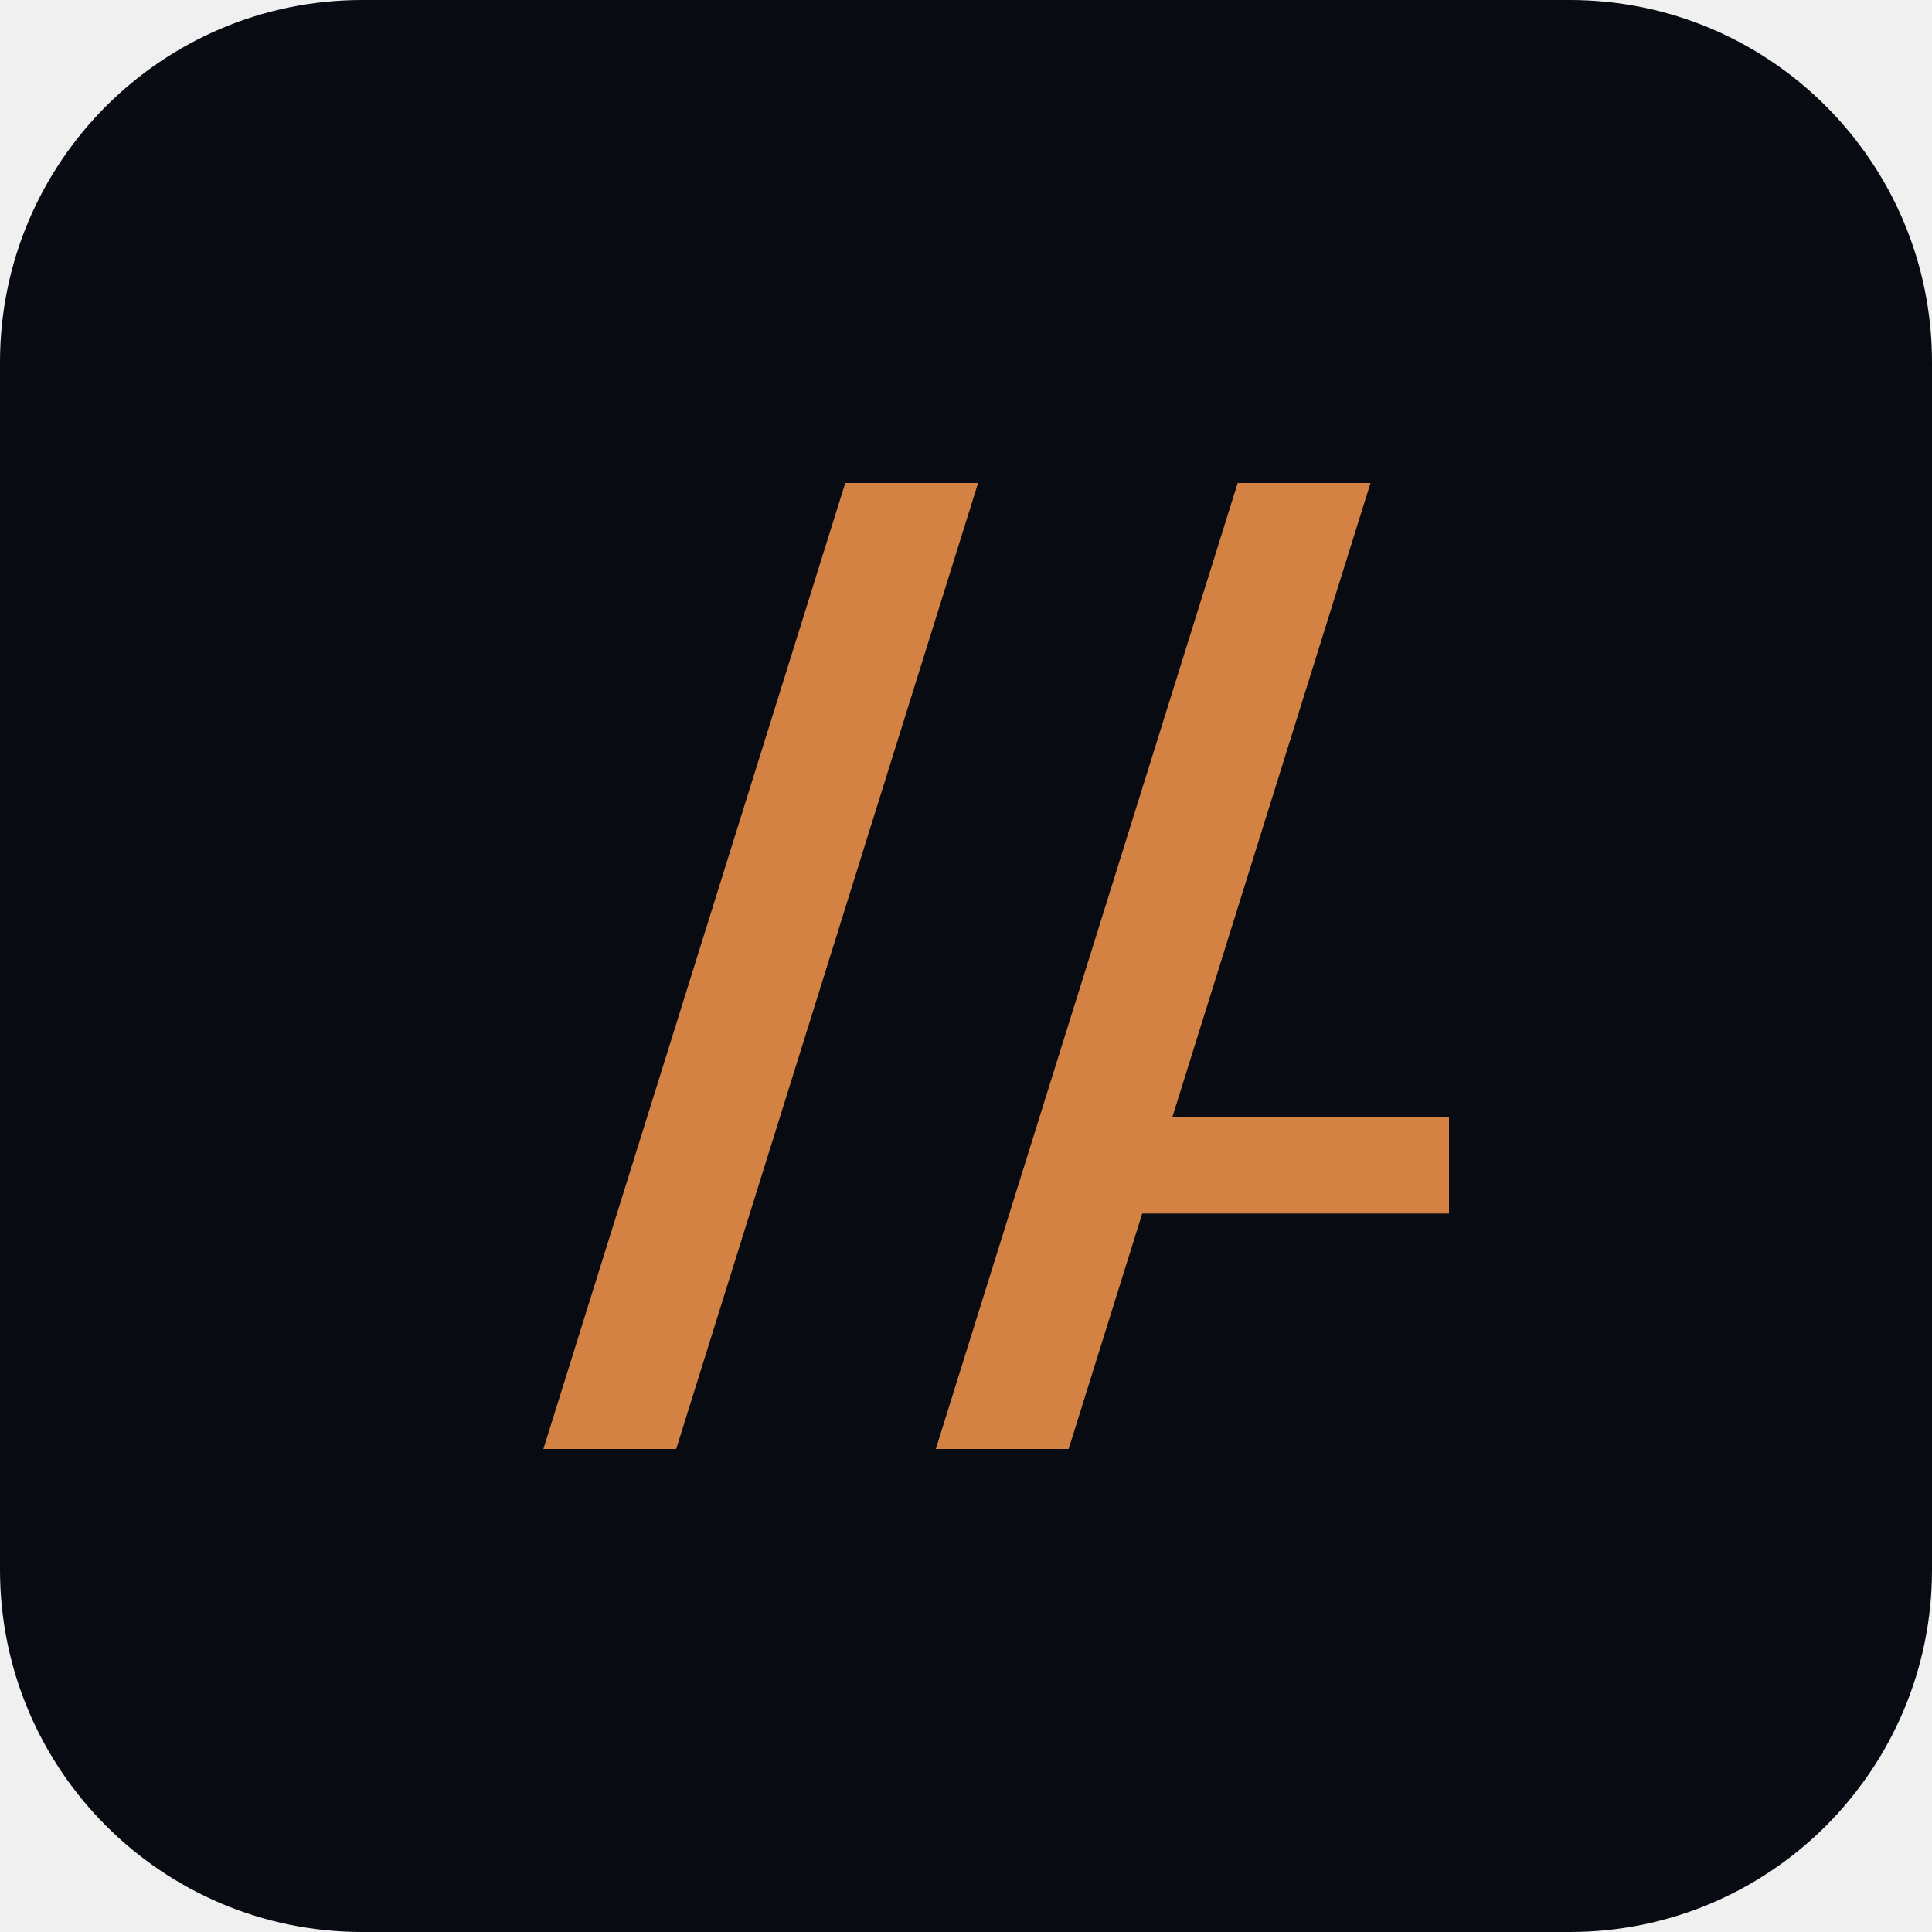
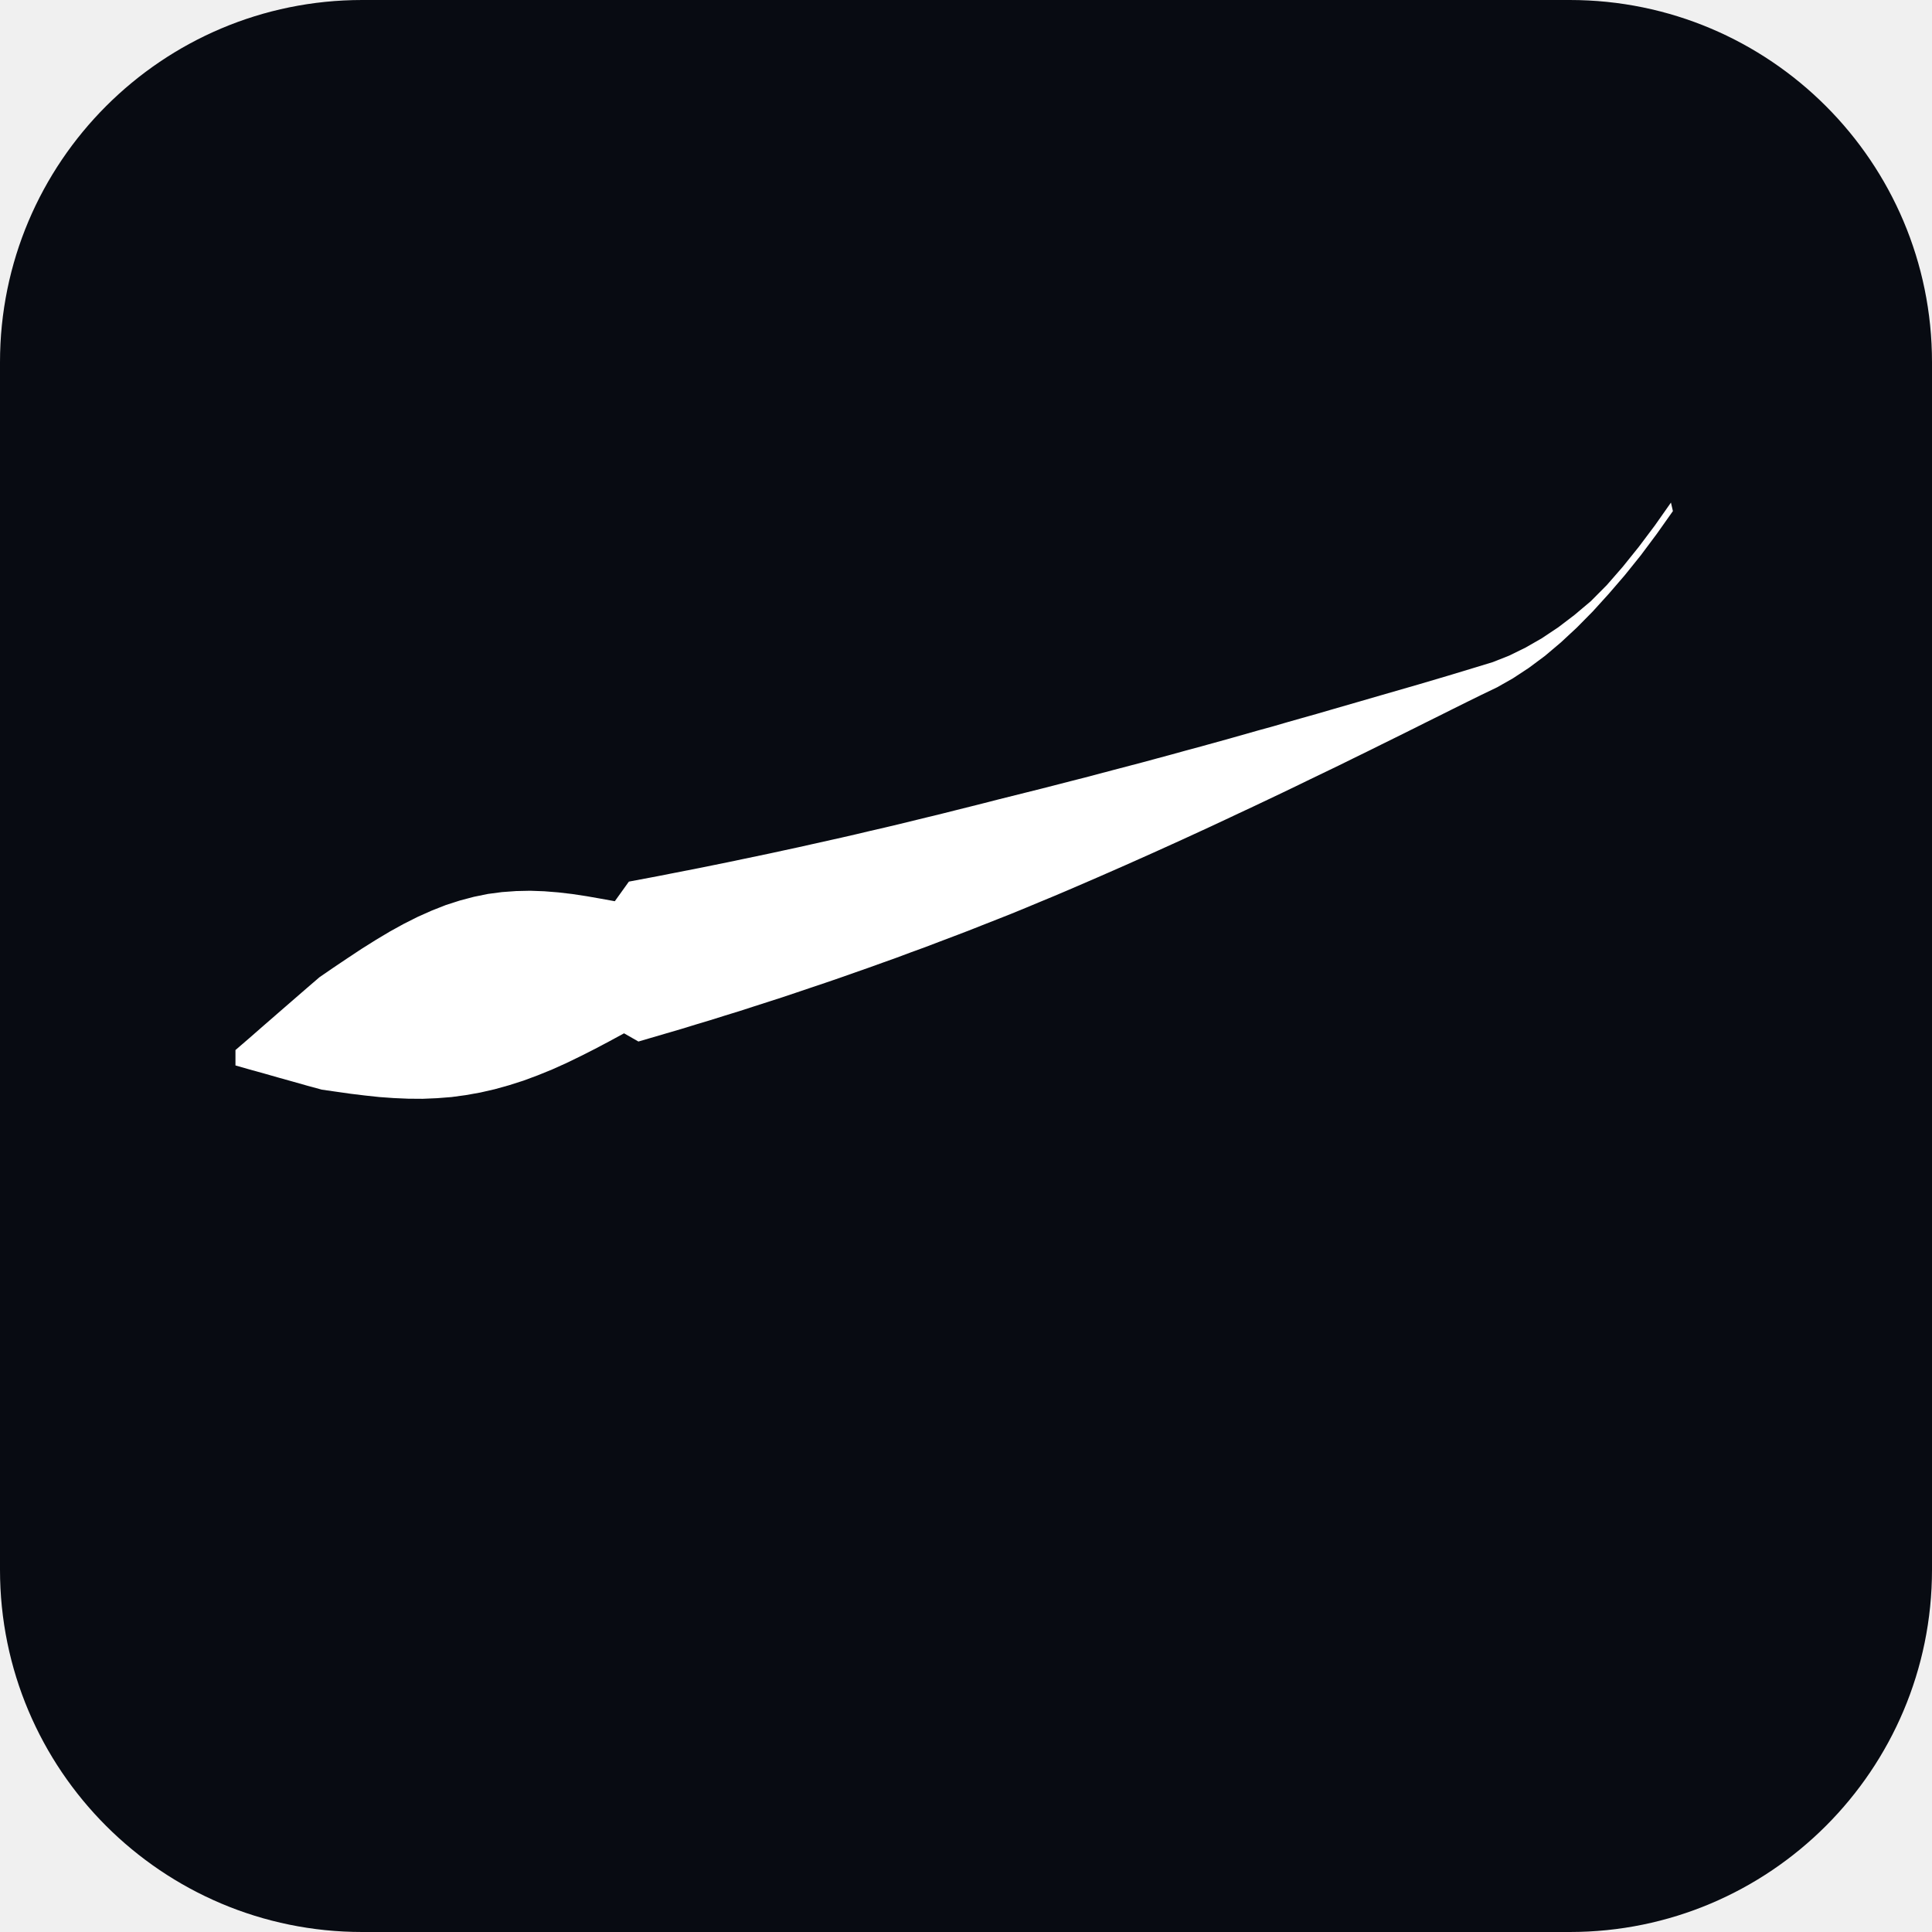
<svg xmlns="http://www.w3.org/2000/svg" viewBox="0 0 32 32" fill="none">
  <rect width="32" height="32" rx="6" fill="#080B12" />
-   <path d="M9 24 L14 8 L16.2 8 L11.2 24 Z" fill="#D48243" />
-   <path d="M15.5 24 L20.5 8 L22.7 8 L17.7 24 Z" fill="#D48243" />
-   <rect x="18.5" y="18.5" width="5.5" height="1.6" fill="#D48243" />
+   <g transform="translate(2.2,7) scale(0.17)">
+     <path fill="#FFFFFF" d="M10.00,61.13L11.37,59.95L12.73,58.76L14.10,57.57L15.46,56.39L16.83,55.20L18.19,54.03L19.56,53.09L20.93,52.17L22.29,51.27L23.66,50.41L25.03,49.59L26.39,48.84L27.76,48.15L29.13,47.54L30.50,47.00L31.87,46.56L33.23,46.20L34.60,45.92L35.97,45.74L37.35,45.64L38.72,45.61L40.09,45.66L41.46,45.77L42.83,45.93L44.21,46.14L45.58,46.38L46.96,46.63L48.33,44.72L49.71,44.46L51.09,44.20L52.46,43.93L53.84,43.66L55.22,43.39L56.60,43.11L57.98,42.83L59.36,42.54L60.75,42.25L62.13,41.96L63.51,41.66L64.90,41.36L66.28,41.05L67.67,40.74L69.06,40.43L70.45,40.11L71.84,39.78L73.23,39.46L74.62,39.13L76.01,38.79L77.40,38.45L78.80,38.11L80.19,37.76L81.59,37.41L82.98,37.06L84.38,36.70L85.78,36.35L87.18,36.00L88.58,35.65L89.98,35.29L91.38,34.93L92.79,34.57L94.19,34.20L95.59,33.83L97.00,33.46L98.41,33.09L99.81,32.71L101.22,32.33L102.63,31.94L104.04,31.56L105.45,31.17L106.86,30.78L108.27,30.38L109.68,29.98L111.10,29.59L112.51,29.18L113.92,28.78L115.34,28.38L116.75,27.97L118.17,27.56L119.59,27.15L121.00,26.74L122.42,26.33L123.84,25.92L125.26,25.51L126.68,25.09L128.10,24.67L129.52,24.24L130.94,23.81L132.51,23.33L134.10,22.70L135.69,21.92L137.28,21.01L138.87,19.95L140.46,18.74L142.05,17.40L143.61,15.83L145.17,14.04L146.73,12.10L148.30,10.01L149.86,7.79L150.05,8.62L148.48,10.84L146.92,12.93L145.36,14.87L143.80,16.68L142.24,18.40L140.68,19.98L139.13,21.42L137.58,22.73L136.02,23.89L134.47,24.91L132.92,25.79L131.38,26.53L130.00,27.21L128.61,27.90L127.23,28.59L125.84,29.28L124.46,29.97L123.07,30.66L121.69,31.34L120.30,32.03L118.91,32.71L117.53,33.39L116.14,34.06L114.75,34.73L113.37,35.40L111.98,36.07L110.59,36.73L109.20,37.39L107.81,38.04L106.43,38.69L105.04,39.34L103.65,39.98L102.26,40.62L100.87,41.25L99.48,41.88L98.09,42.50L96.70,43.12L95.31,43.73L93.92,44.34L92.53,44.94L91.14,45.54L89.75,46.13L88.35,46.71L86.96,47.29L85.57,47.86L84.18,48.41L82.78,48.96L81.39,49.51L80.00,50.04L78.60,50.57L77.21,51.10L75.81,51.61L74.42,52.13L73.02,52.63L71.63,53.13L70.23,53.62L68.84,54.11L67.44,54.59L66.04,55.06L64.65,55.53L63.25,56.00L61.85,56.45L60.45,56.90L59.06,57.35L57.66,57.78L56.26,58.22L54.86,58.64L53.46,59.07L52.06,59.48L50.66,59.89L49.26,60.30L47.86,59.50L46.46,60.26L45.06,61.00L43.66,61.71L42.26,62.39L40.86,63.02L39.46,63.59L38.06,64.11L36.65,64.56L35.25,64.95L33.85,65.27L32.45,65.52L31.05,65.71L29.64,65.82L28.24,65.88L26.84,65.87L25.44,65.81L24.03,65.71L22.63,65.56L21.23,65.39L19.82,65.19L18.42,64.99L17.02,64.61L15.61,64.21L14.21,63.82L12.81,63.42L11.40,63.03L10.00,62.63Z" />
+   </g>
</svg>
